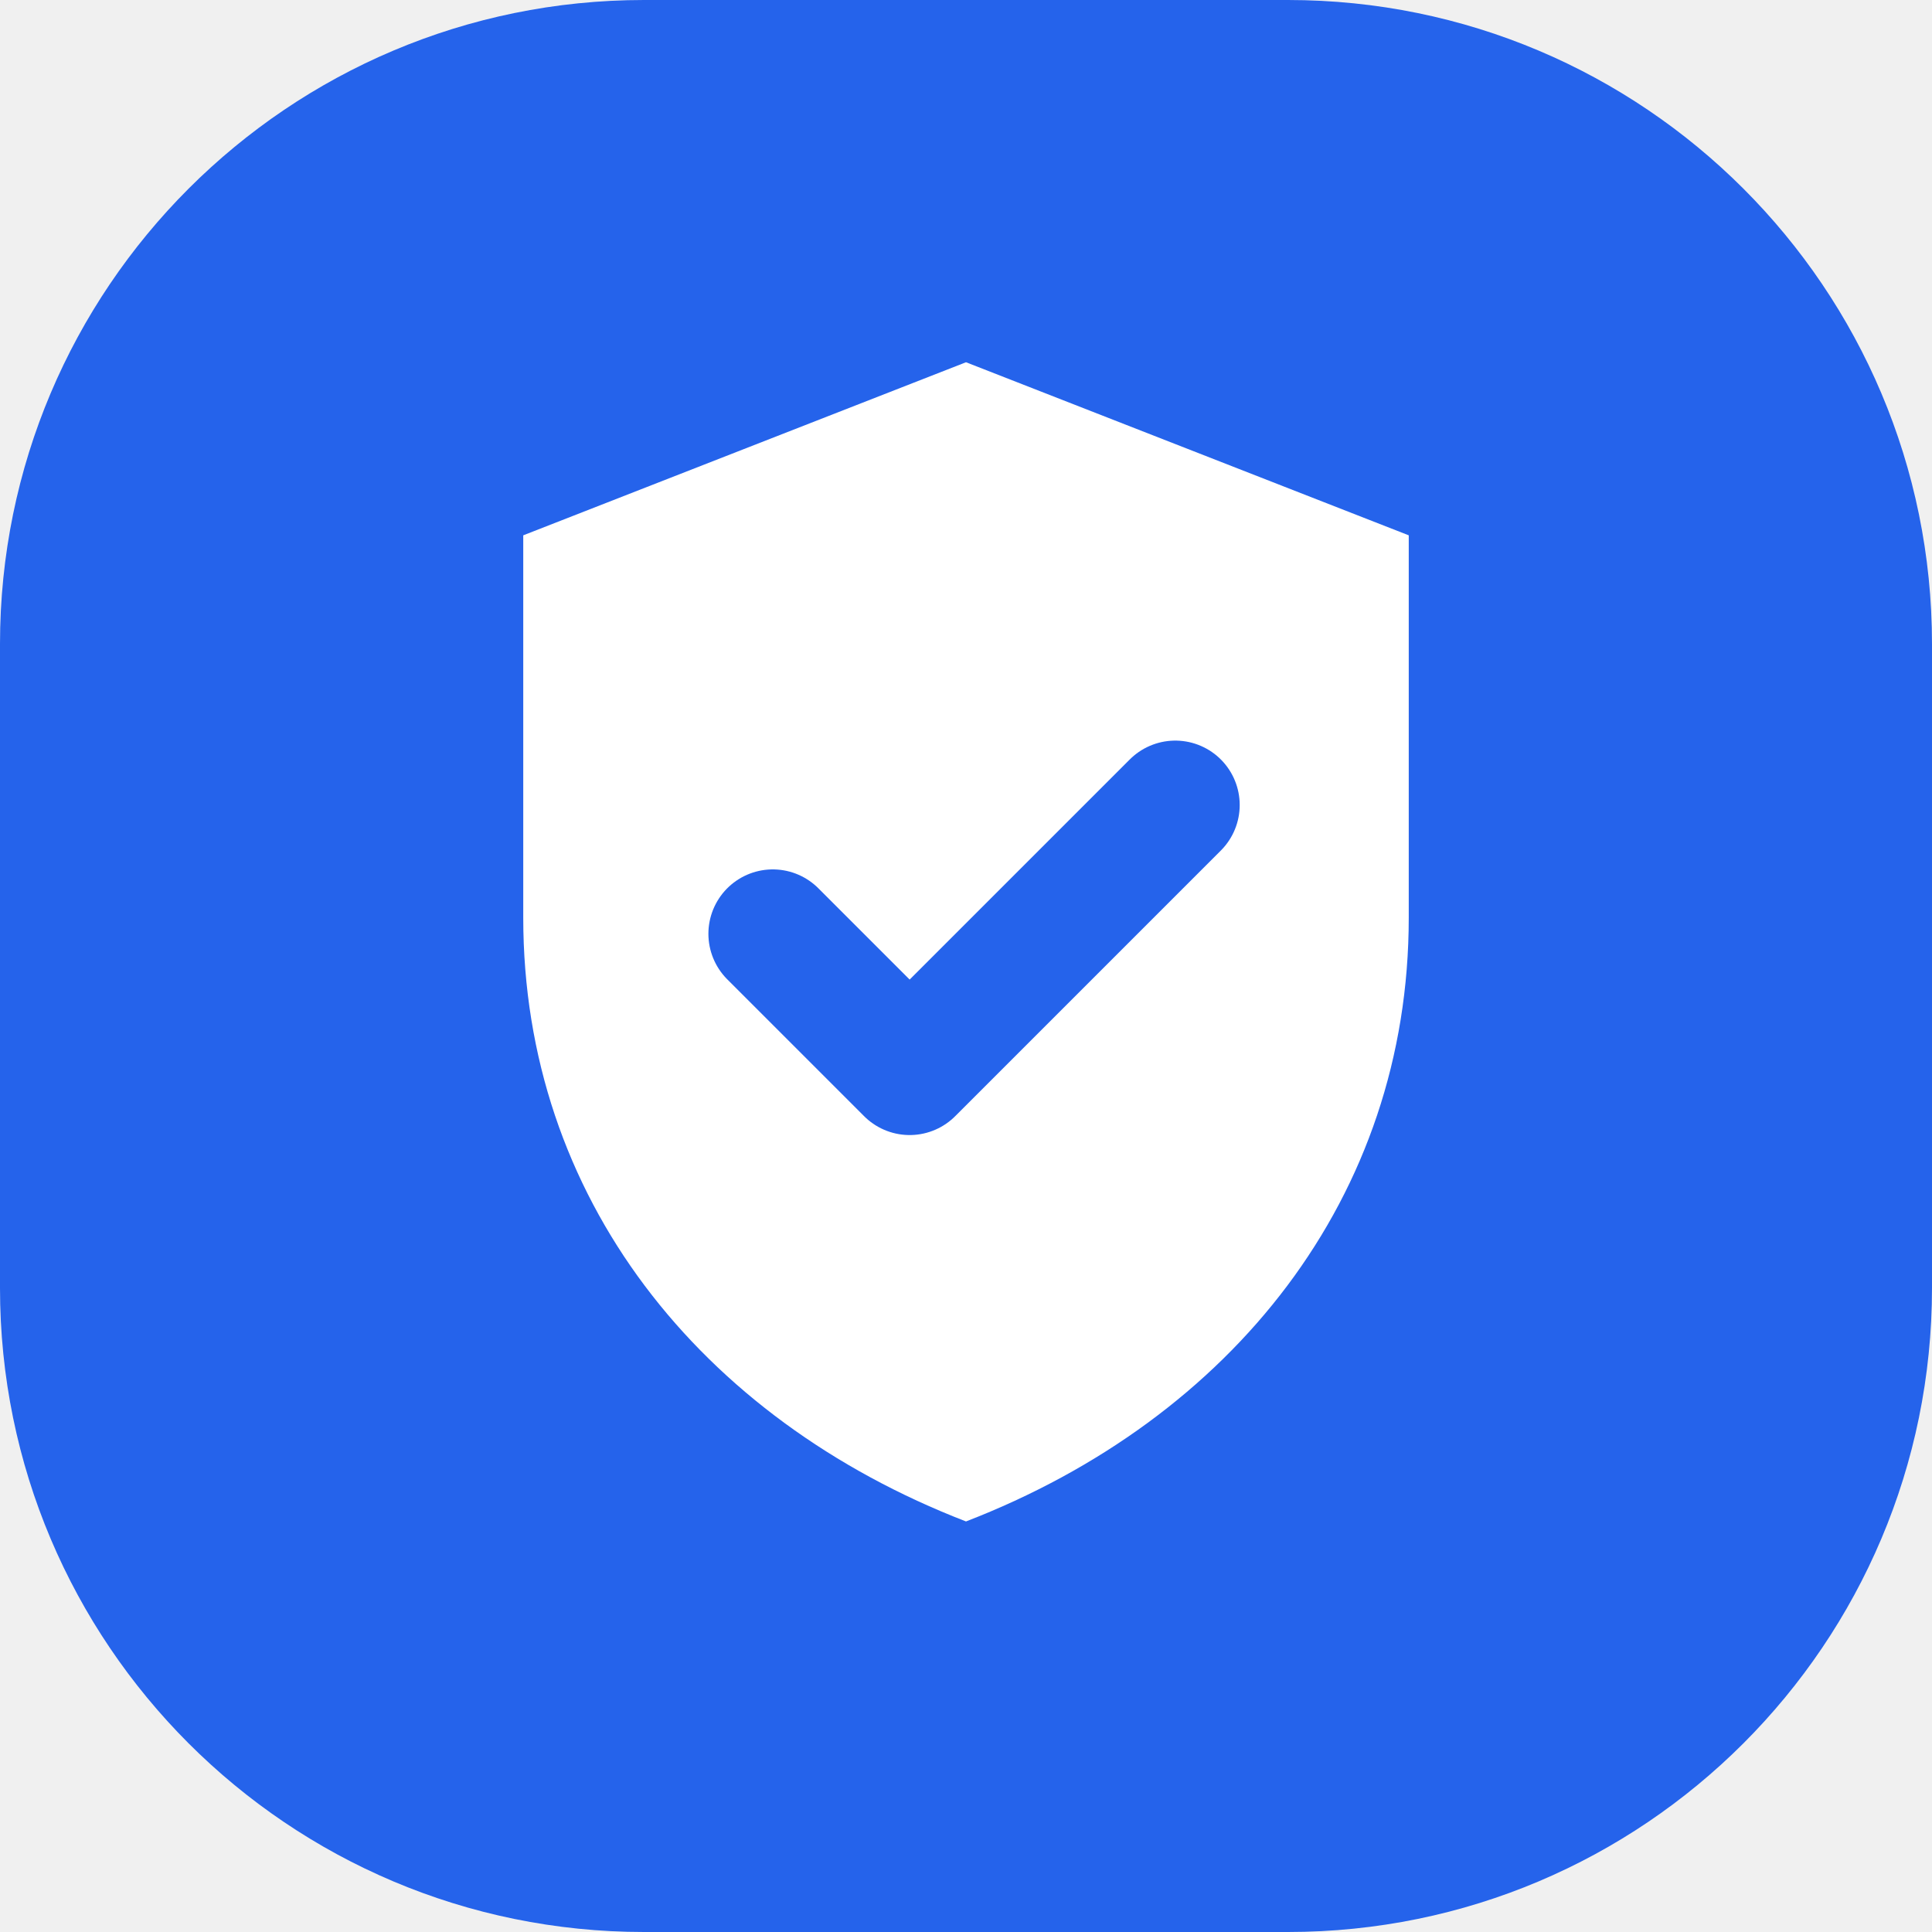
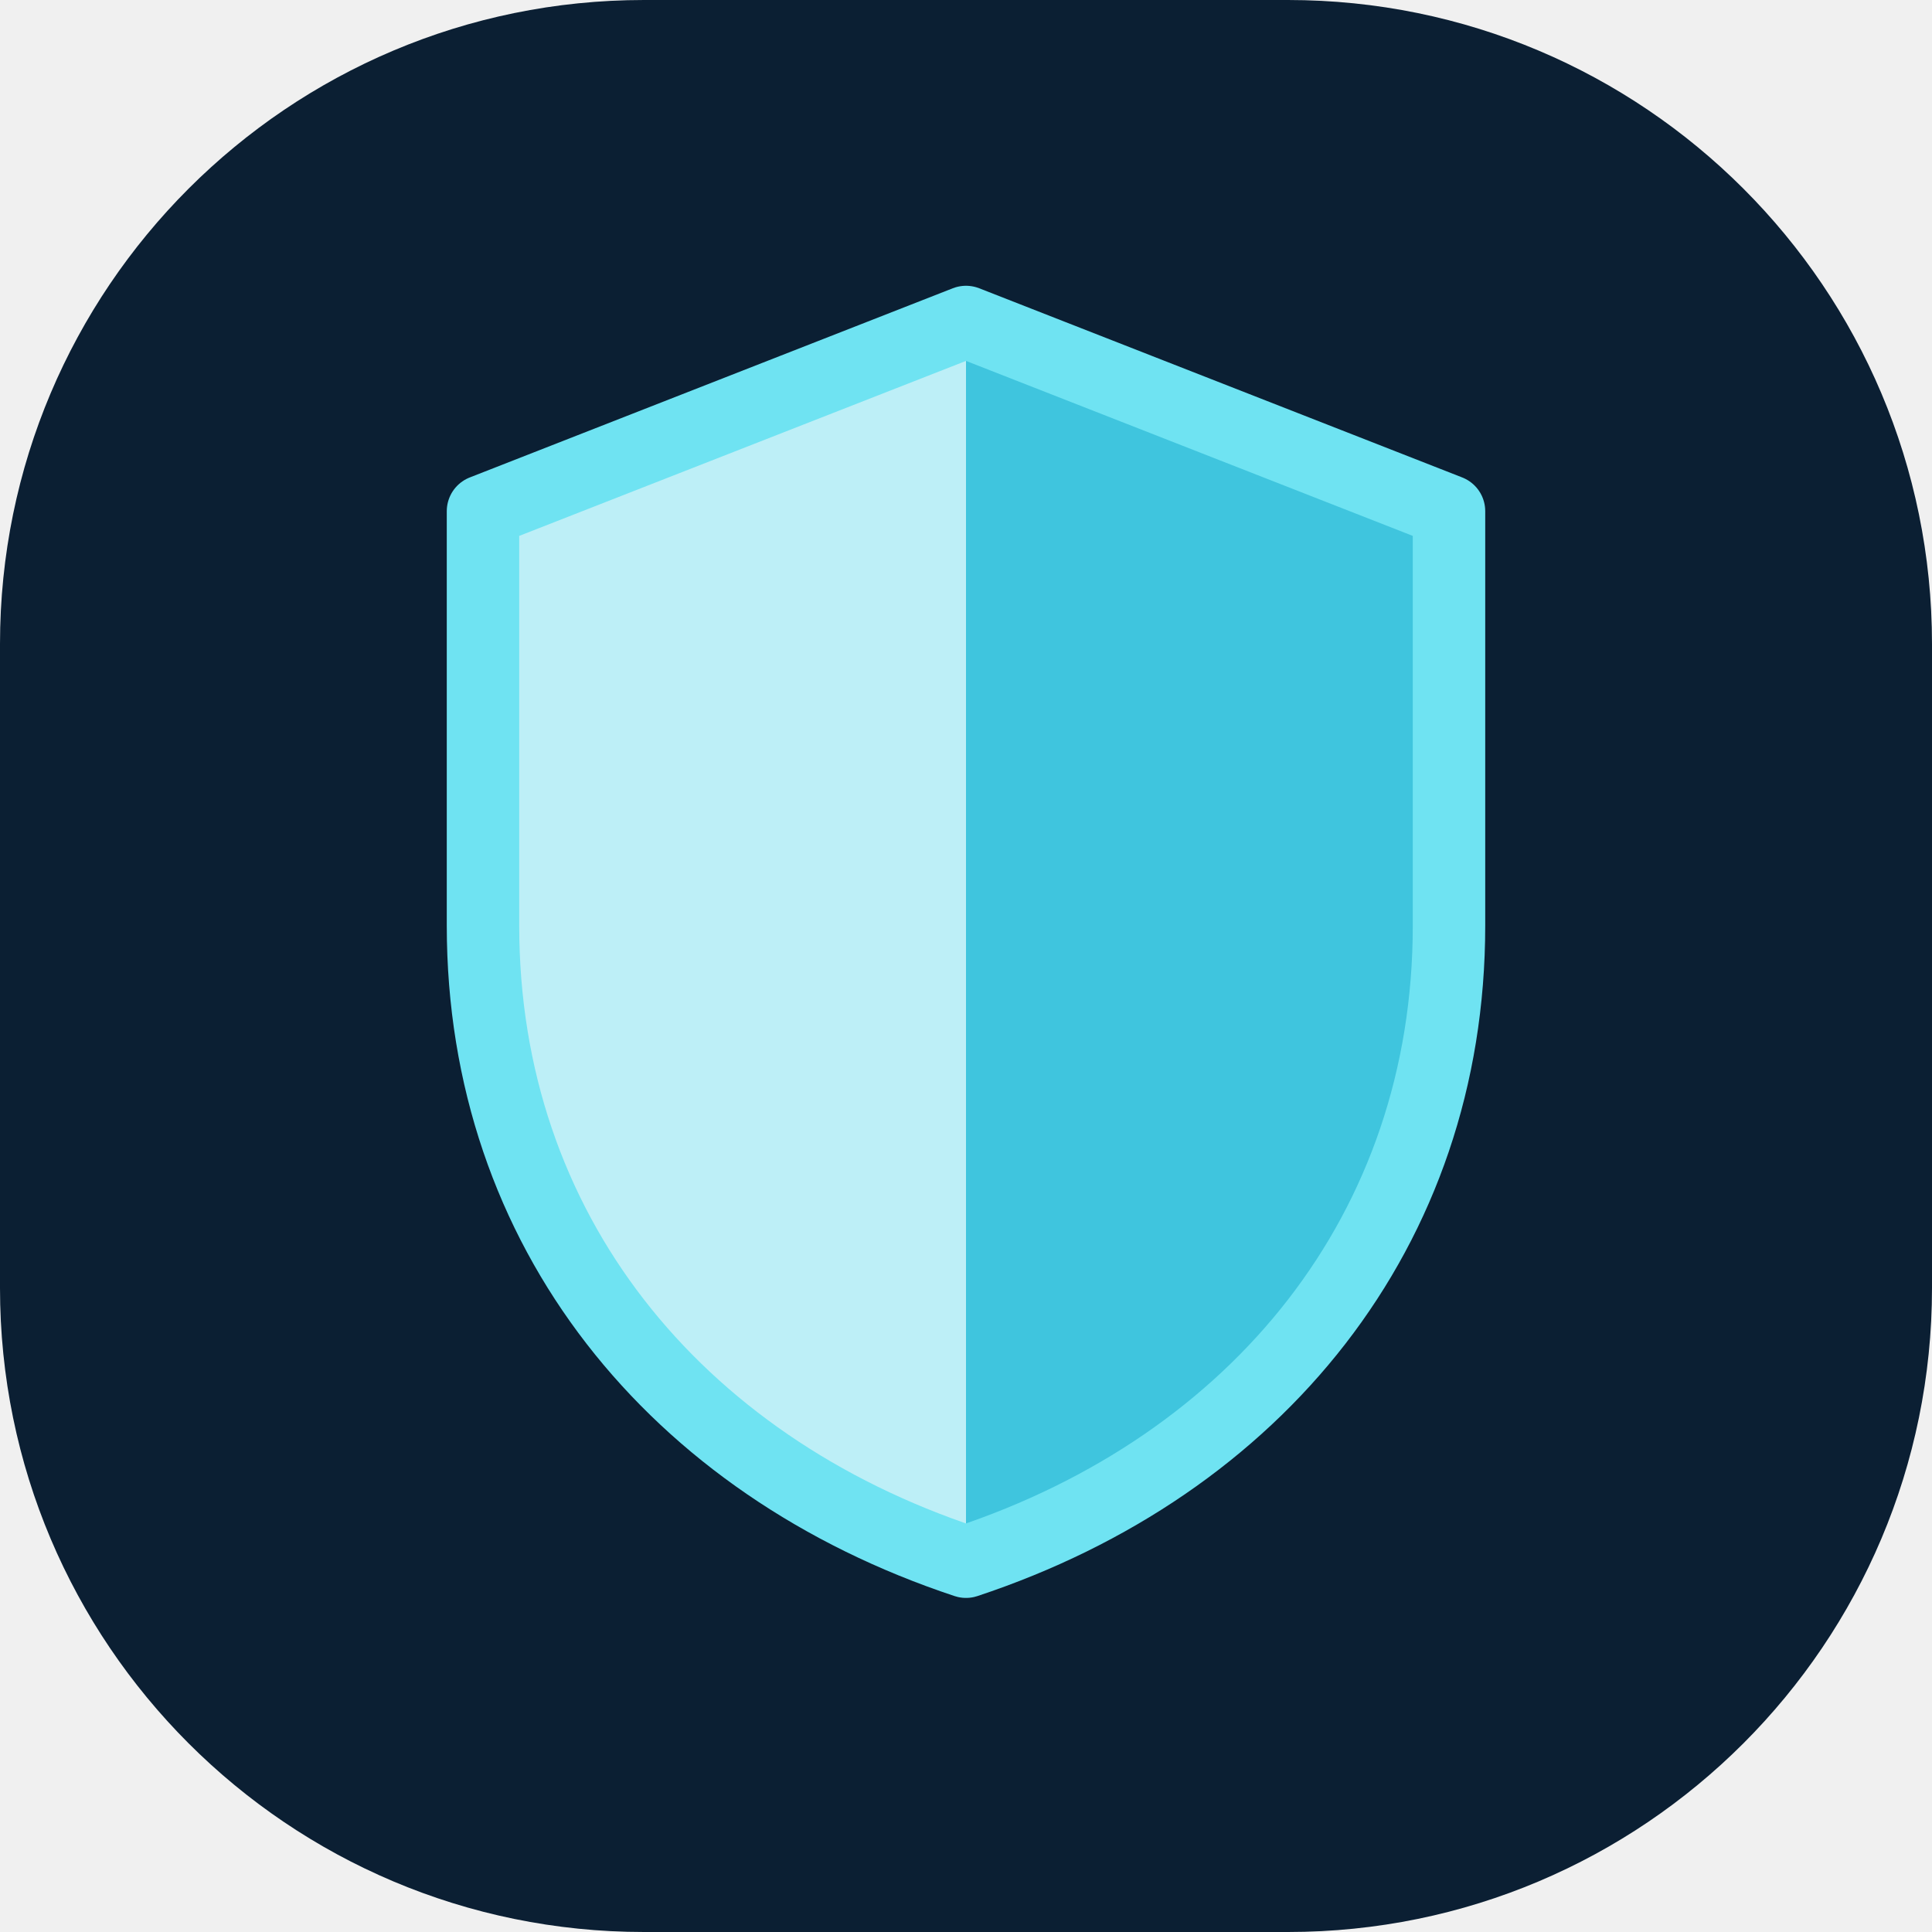
<svg xmlns="http://www.w3.org/2000/svg" width="24" height="24" viewBox="0 0 24 24" fill="none">
-   <rect width="24" height="24" rx="8" fill="#2563EB" />
-   <path d="M12 4.5L17.5 6.65V11.4C17.5 14.87 15.31 17.62 12 18.9C8.69 17.62 6.5 14.87 6.5 11.4V6.65L12 4.5Z" fill="white" />
-   <path d="M9.6 11.6L11.3 13.3L14.6 10" stroke="#2563EB" stroke-width="1.6" stroke-linecap="round" stroke-linejoin="round" />
+   <rect width="24" height="24" rx="8" fill="#0B1F33" />
+   <path d="M12 4L18 6.35V11.5C18 15.28 15.62 18.2 12 19.4C8.38 18.2 6 15.28 6 11.5V6.35L12 4Z" fill="#BDEFF7" />
+   <path d="M12 4L18 6.35V11.5C18 15.28 15.62 18.2 12 19.4V4Z" fill="#3FC5DE" />
+   <path d="M12 4L18 6.35V11.5C18 15.28 15.62 18.2 12 19.4C8.38 18.2 6 15.28 6 11.5V6.35L12 4Z" stroke="#6FE3F2" stroke-width="0.9" stroke-linejoin="round" />
</svg>
